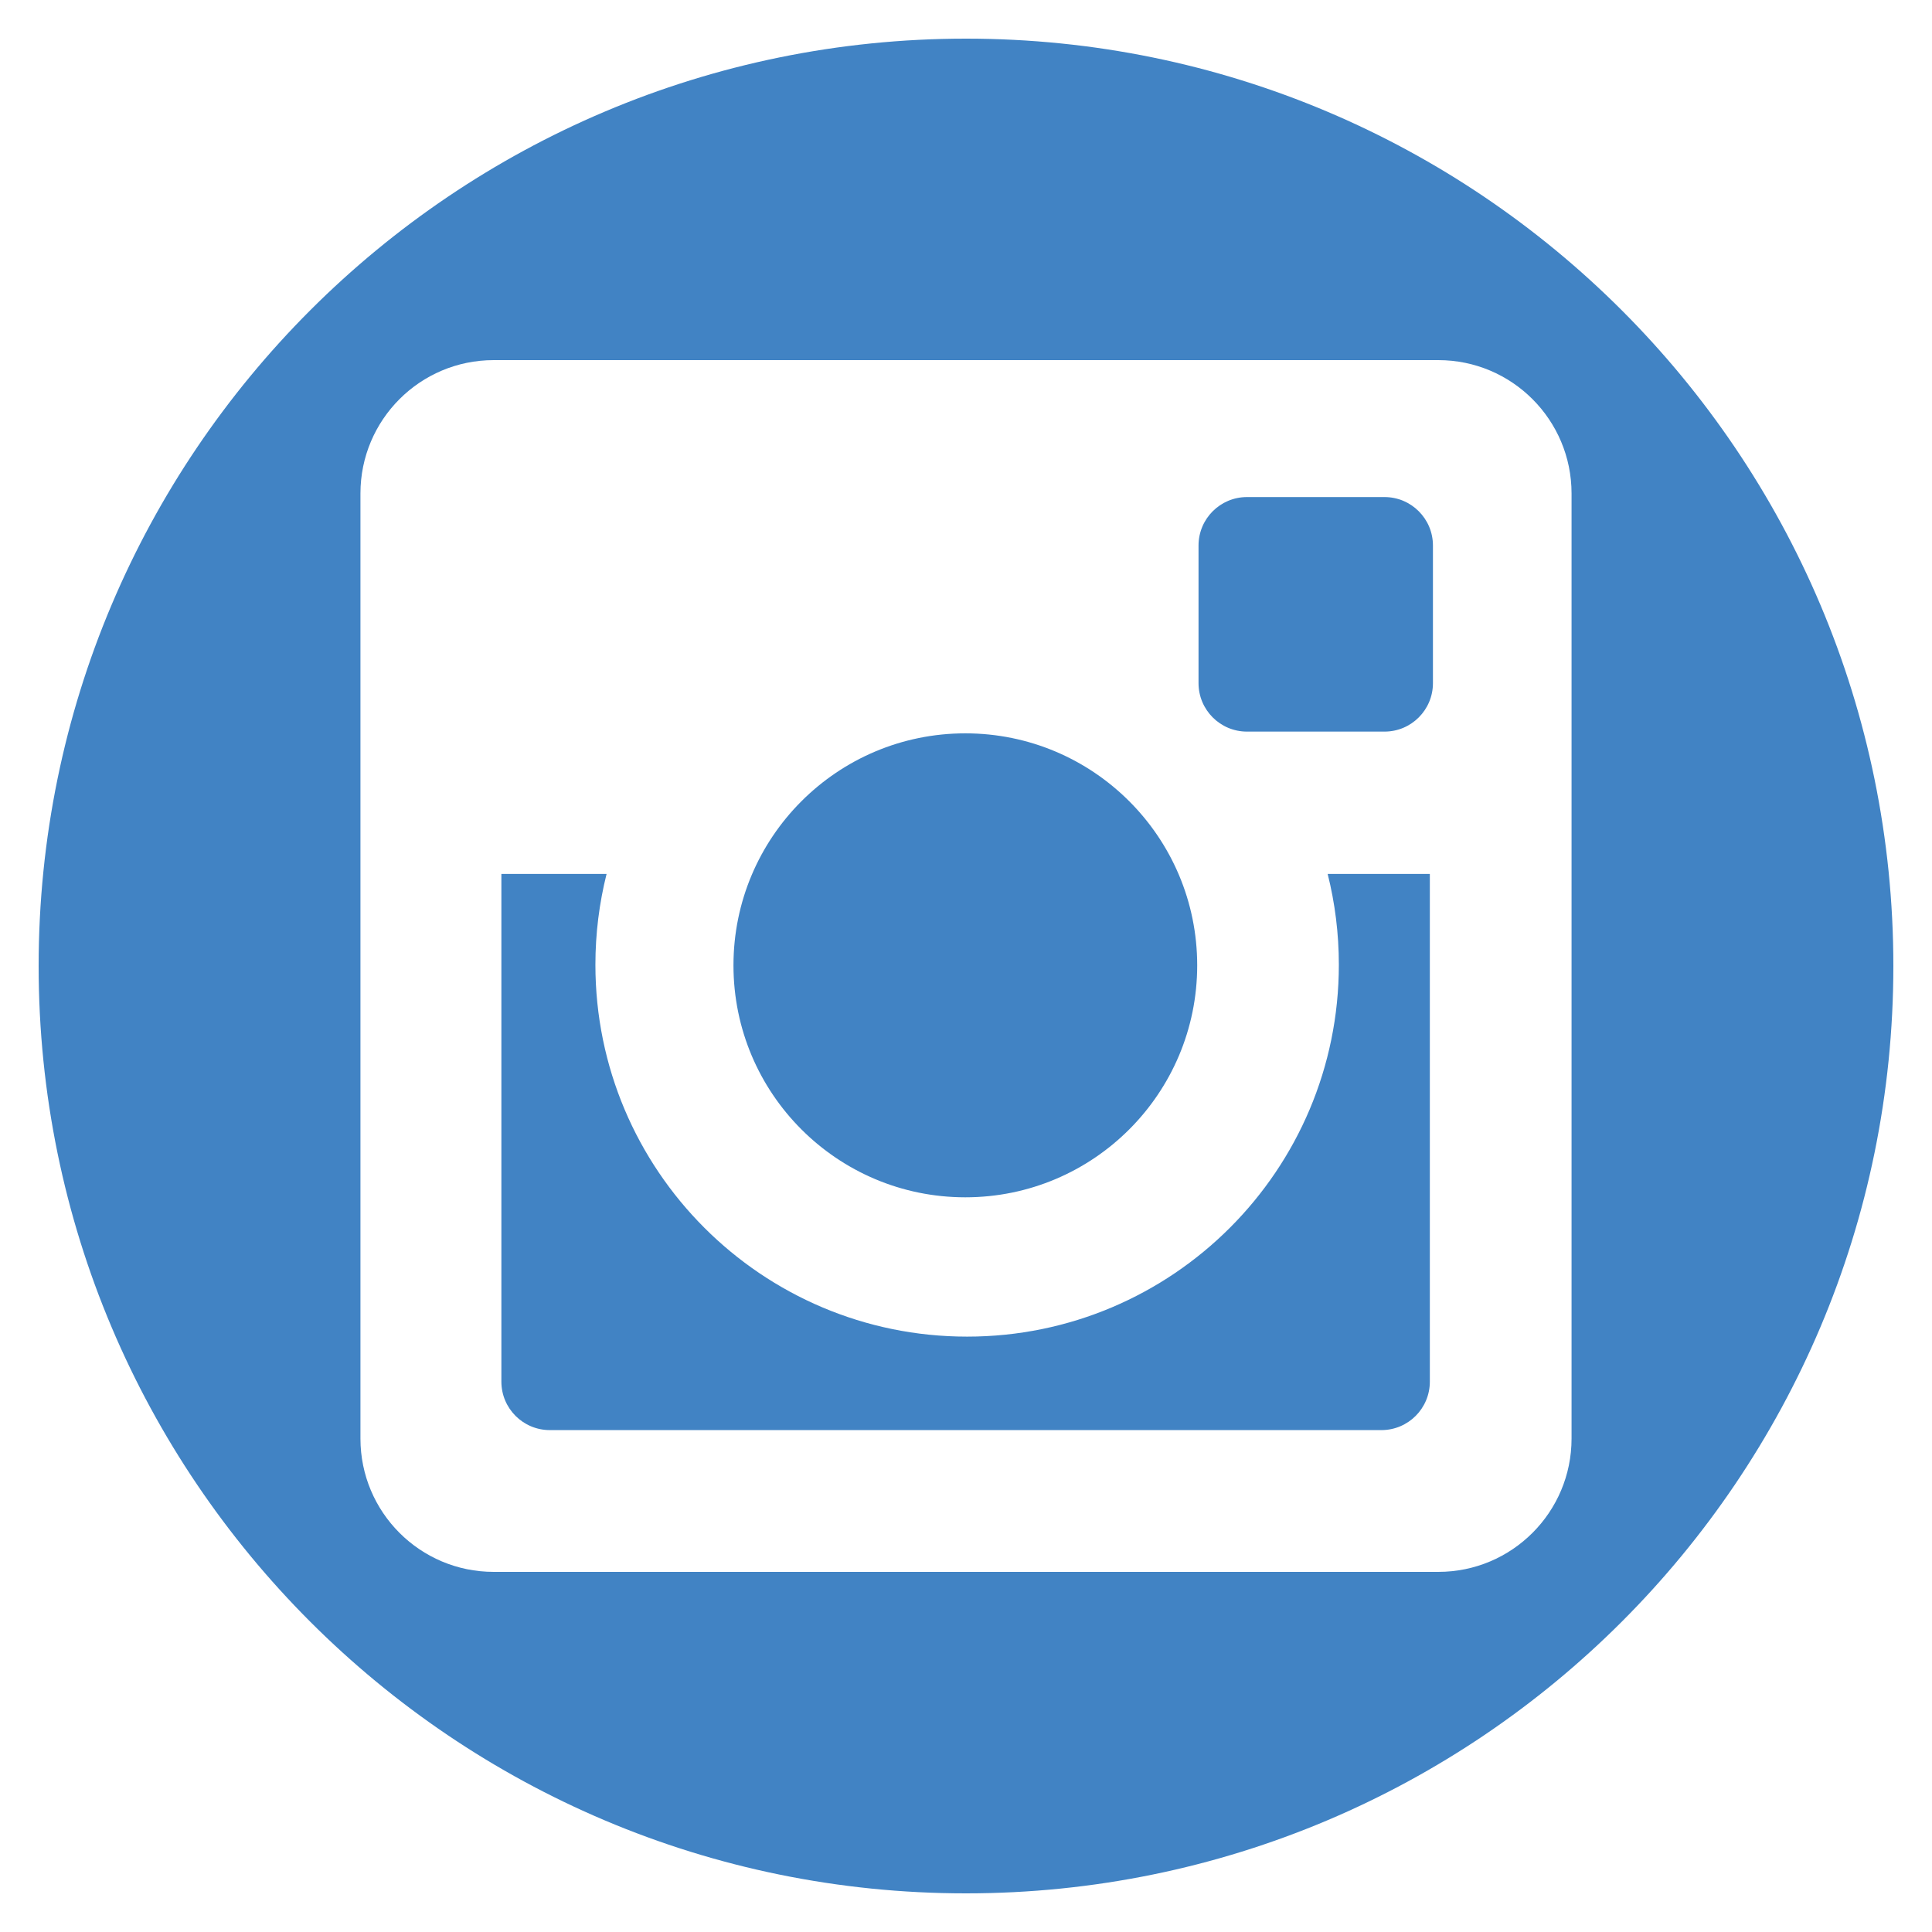
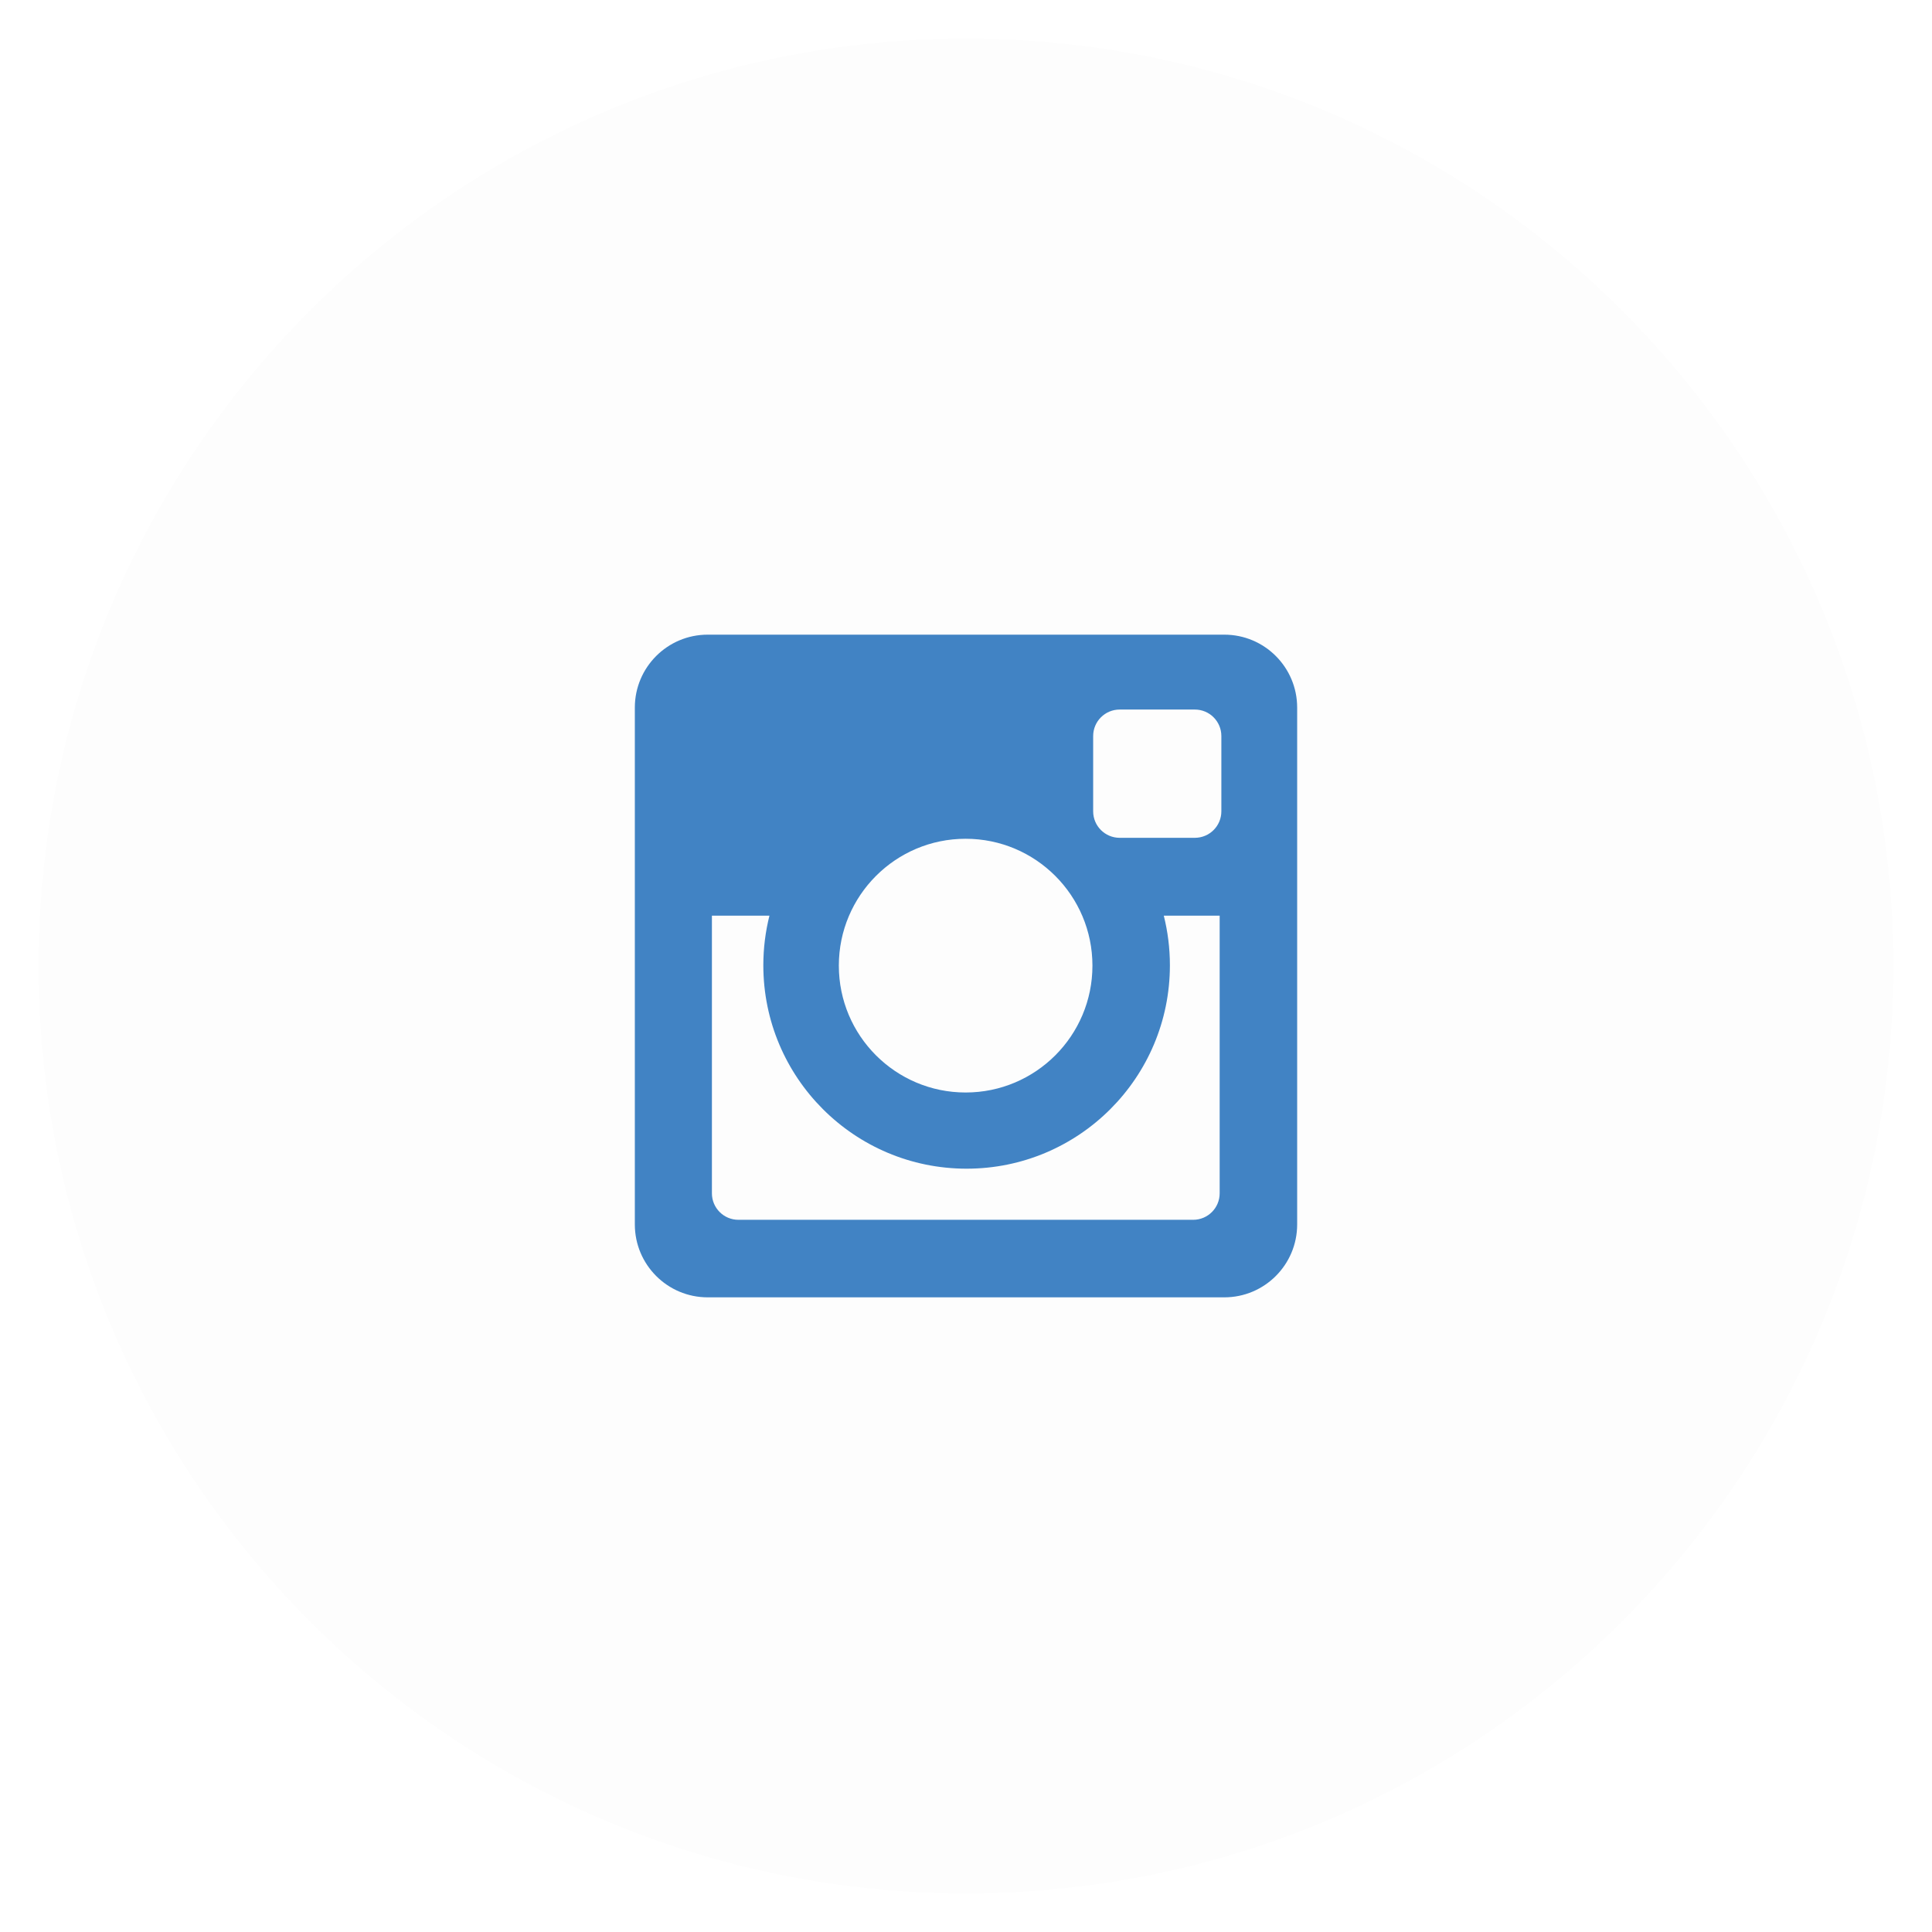
<svg xmlns="http://www.w3.org/2000/svg" id="instagram" class="custom-icon" version="1.1" viewBox="0 0 100 100" style="height: 100px; width: 100px;">
-   <circle class="outer-shape" cx="50" cy="50" r="48" style="opacity: 1; fill: rgb(65, 131, 196);" />
-   <path class="inner-shape" style="opacity: 1; fill: rgb(255, 255, 255);" transform="translate(18,18) scale(0.64)" d="M88.2,1H11.8C5.85,1,1.026,5.827,1.026,11.781V88.22C1.026,94.174,5.85,99,11.8,99H88.2c5.95,0,10.774-4.826,10.774-10.78 V11.781C98.973,5.827,94.149,1,88.2,1z M49.946,31.184c10.356,0,18.752,8.4,18.752,18.762c0,10.361-8.396,18.761-18.752,18.761 s-18.752-8.4-18.752-18.761S39.589,31.184,49.946,31.184z M87.513,83.615c0,2.165-1.753,3.919-3.917,3.919H16.341 c-2.164,0-3.917-1.755-3.917-3.919v-41.06h8.508c-0.589,2.35-0.904,4.807-0.904,7.34c0,16.612,13.459,30.079,30.063,30.079 s30.063-13.466,30.063-30.079c0-2.533-0.315-4.99-0.904-7.34h8.263L87.513,83.615L87.513,83.615z M87.764,27.124 c0,2.165-1.754,3.919-3.918,3.919H72.723c-2.164,0-3.917-1.755-3.917-3.919v-11.13c0-2.165,1.754-3.919,3.917-3.919h11.123 c2.165,0,3.918,1.755,3.918,3.919V27.124z" />
+   <circle class="outer-shape" cx="50" cy="50" r="48" style="opacity: 0.01; fill: rgb(0, 0, 0);" />
+   <path class="inner-shape" style="opacity: 1; fill: rgb(65, 131, 196);" transform="translate(32.5,32.5) scale(0.35)" d="M88.2,1H11.8C5.85,1,1.026,5.827,1.026,11.781V88.22C1.026,94.174,5.85,99,11.8,99H88.2c5.95,0,10.774-4.826,10.774-10.78 V11.781C98.973,5.827,94.149,1,88.2,1z M49.946,31.184c10.356,0,18.752,8.4,18.752,18.762c0,10.361-8.396,18.761-18.752,18.761 s-18.752-8.4-18.752-18.761S39.589,31.184,49.946,31.184z M87.513,83.615c0,2.165-1.753,3.919-3.917,3.919H16.341 c-2.164,0-3.917-1.755-3.917-3.919v-41.06h8.508c-0.589,2.35-0.904,4.807-0.904,7.34c0,16.612,13.459,30.079,30.063,30.079 s30.063-13.466,30.063-30.079c0-2.533-0.315-4.99-0.904-7.34h8.263L87.513,83.615L87.513,83.615z M87.764,27.124 c0,2.165-1.754,3.919-3.918,3.919H72.723c-2.164,0-3.917-1.755-3.917-3.919v-11.13c0-2.165,1.754-3.919,3.917-3.919h11.123 c2.165,0,3.918,1.755,3.918,3.919V27.124z" />
</svg>
